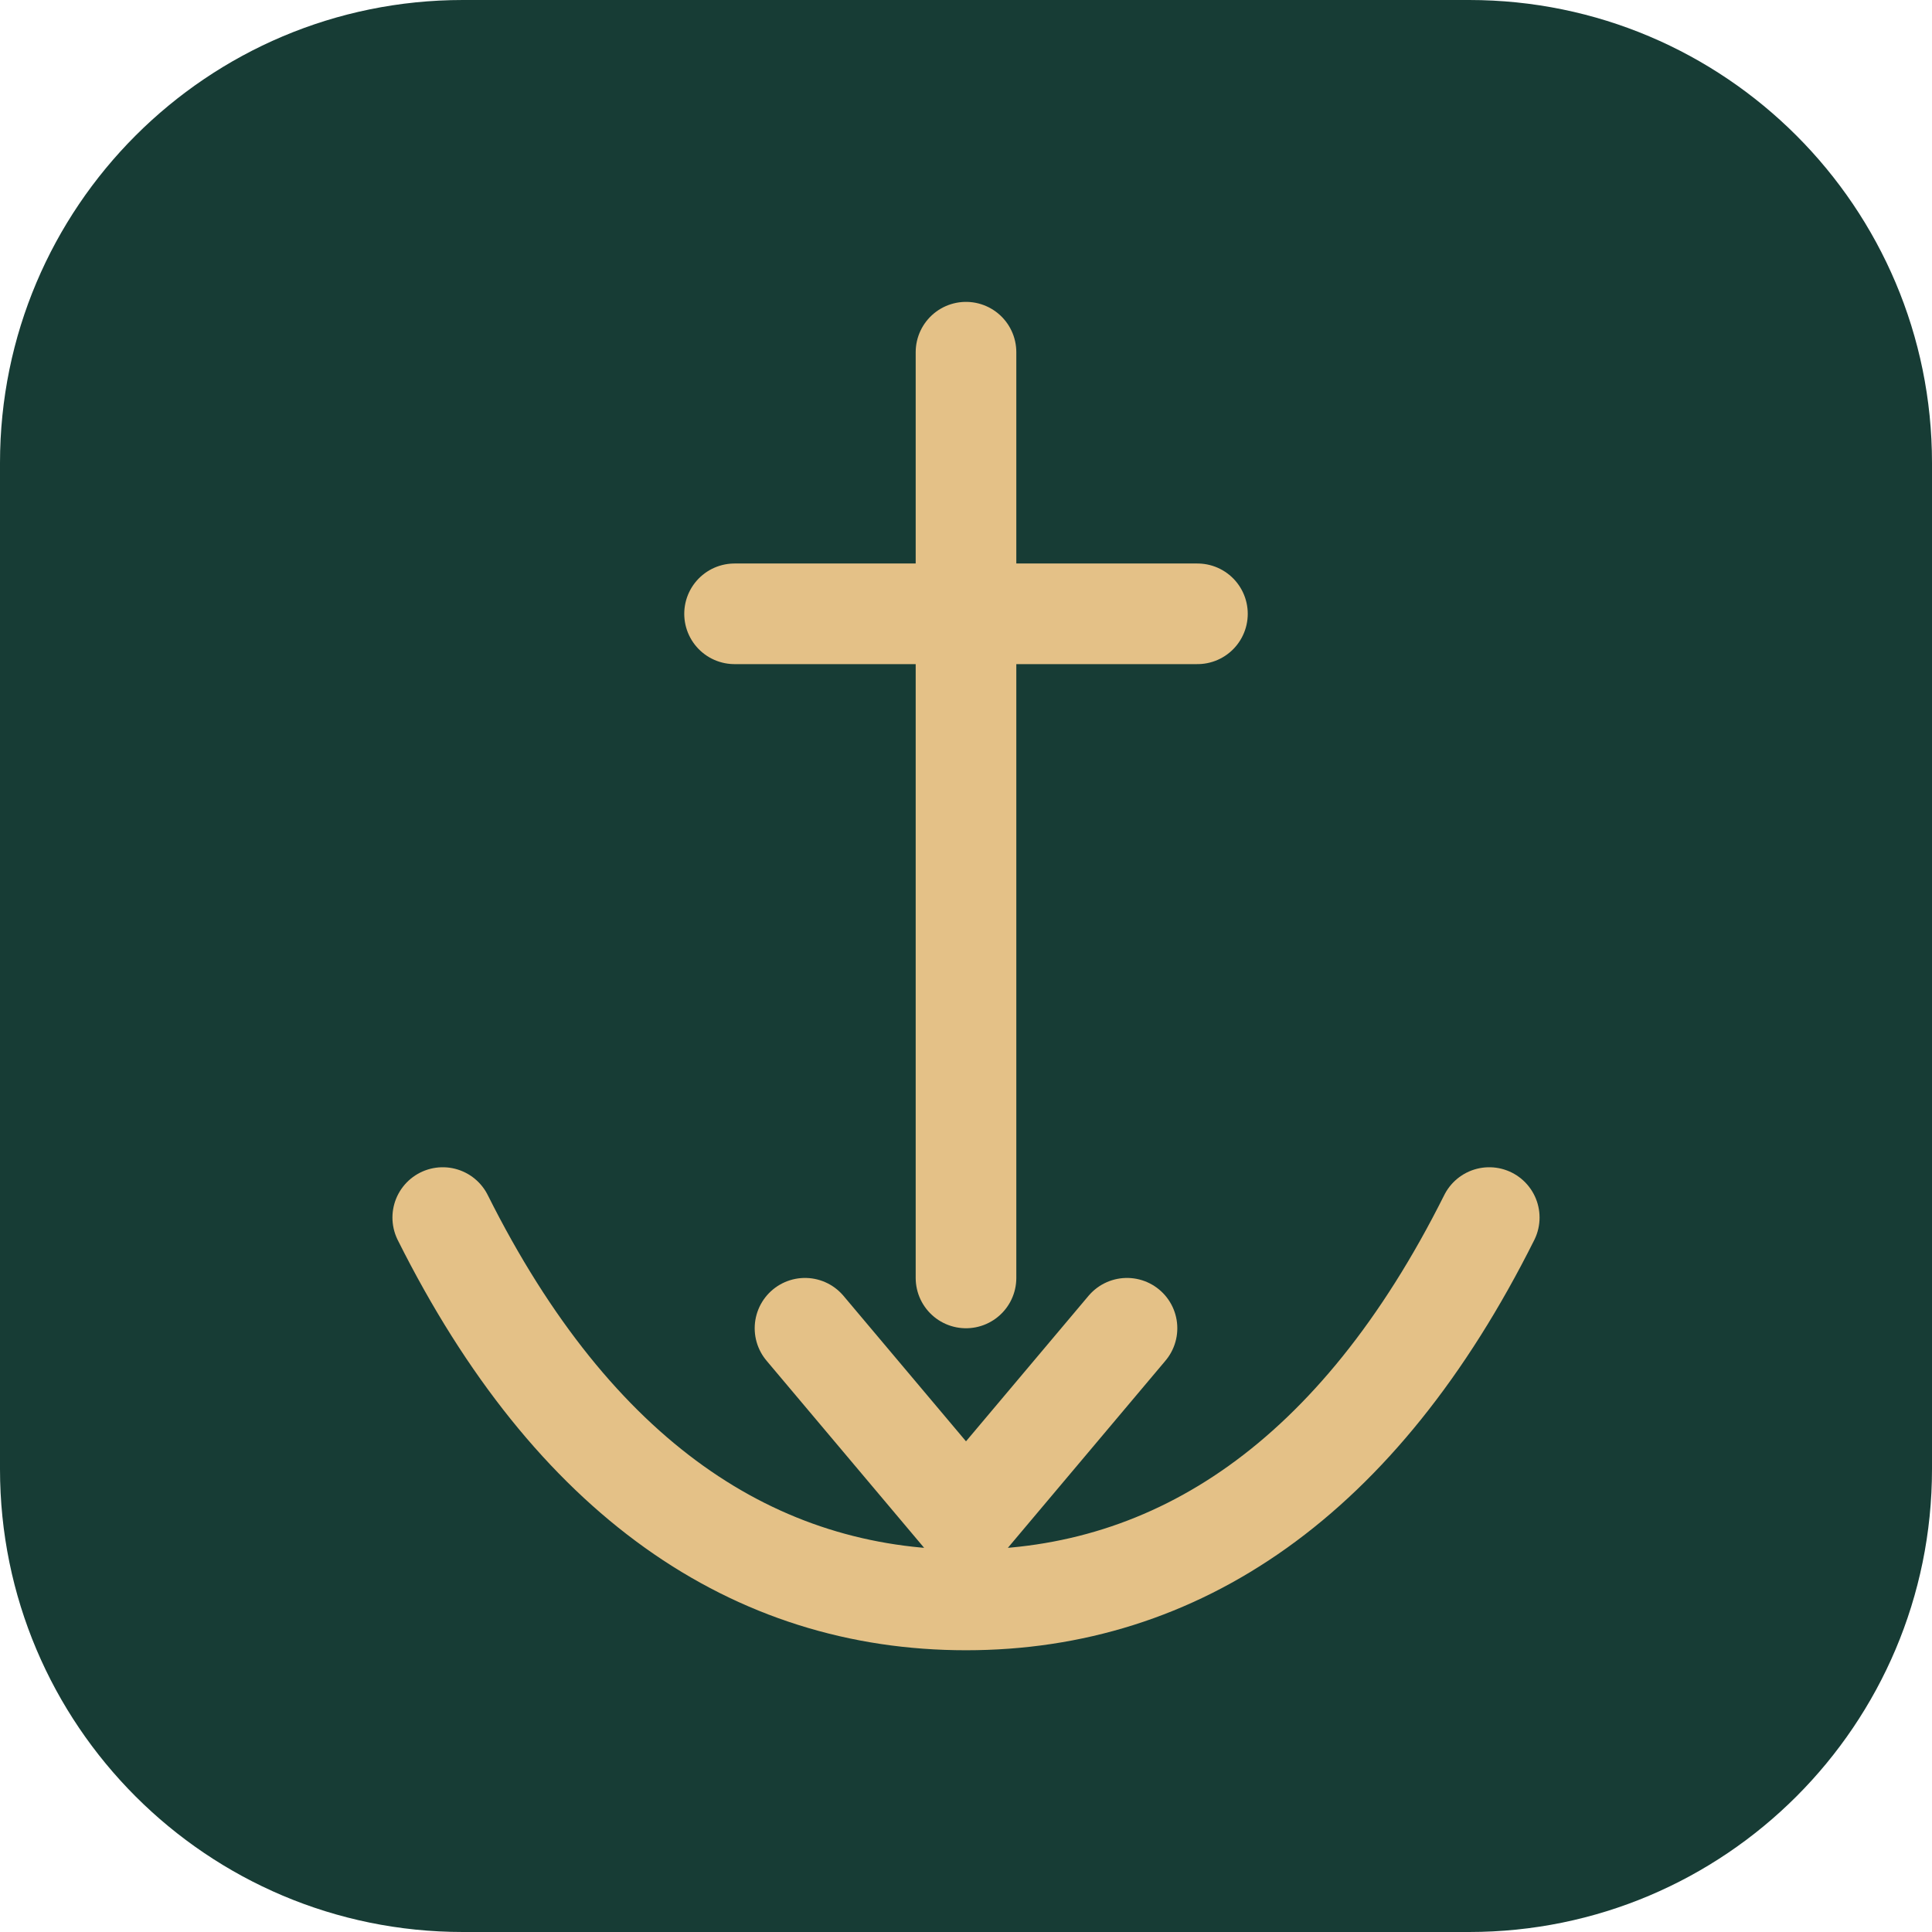
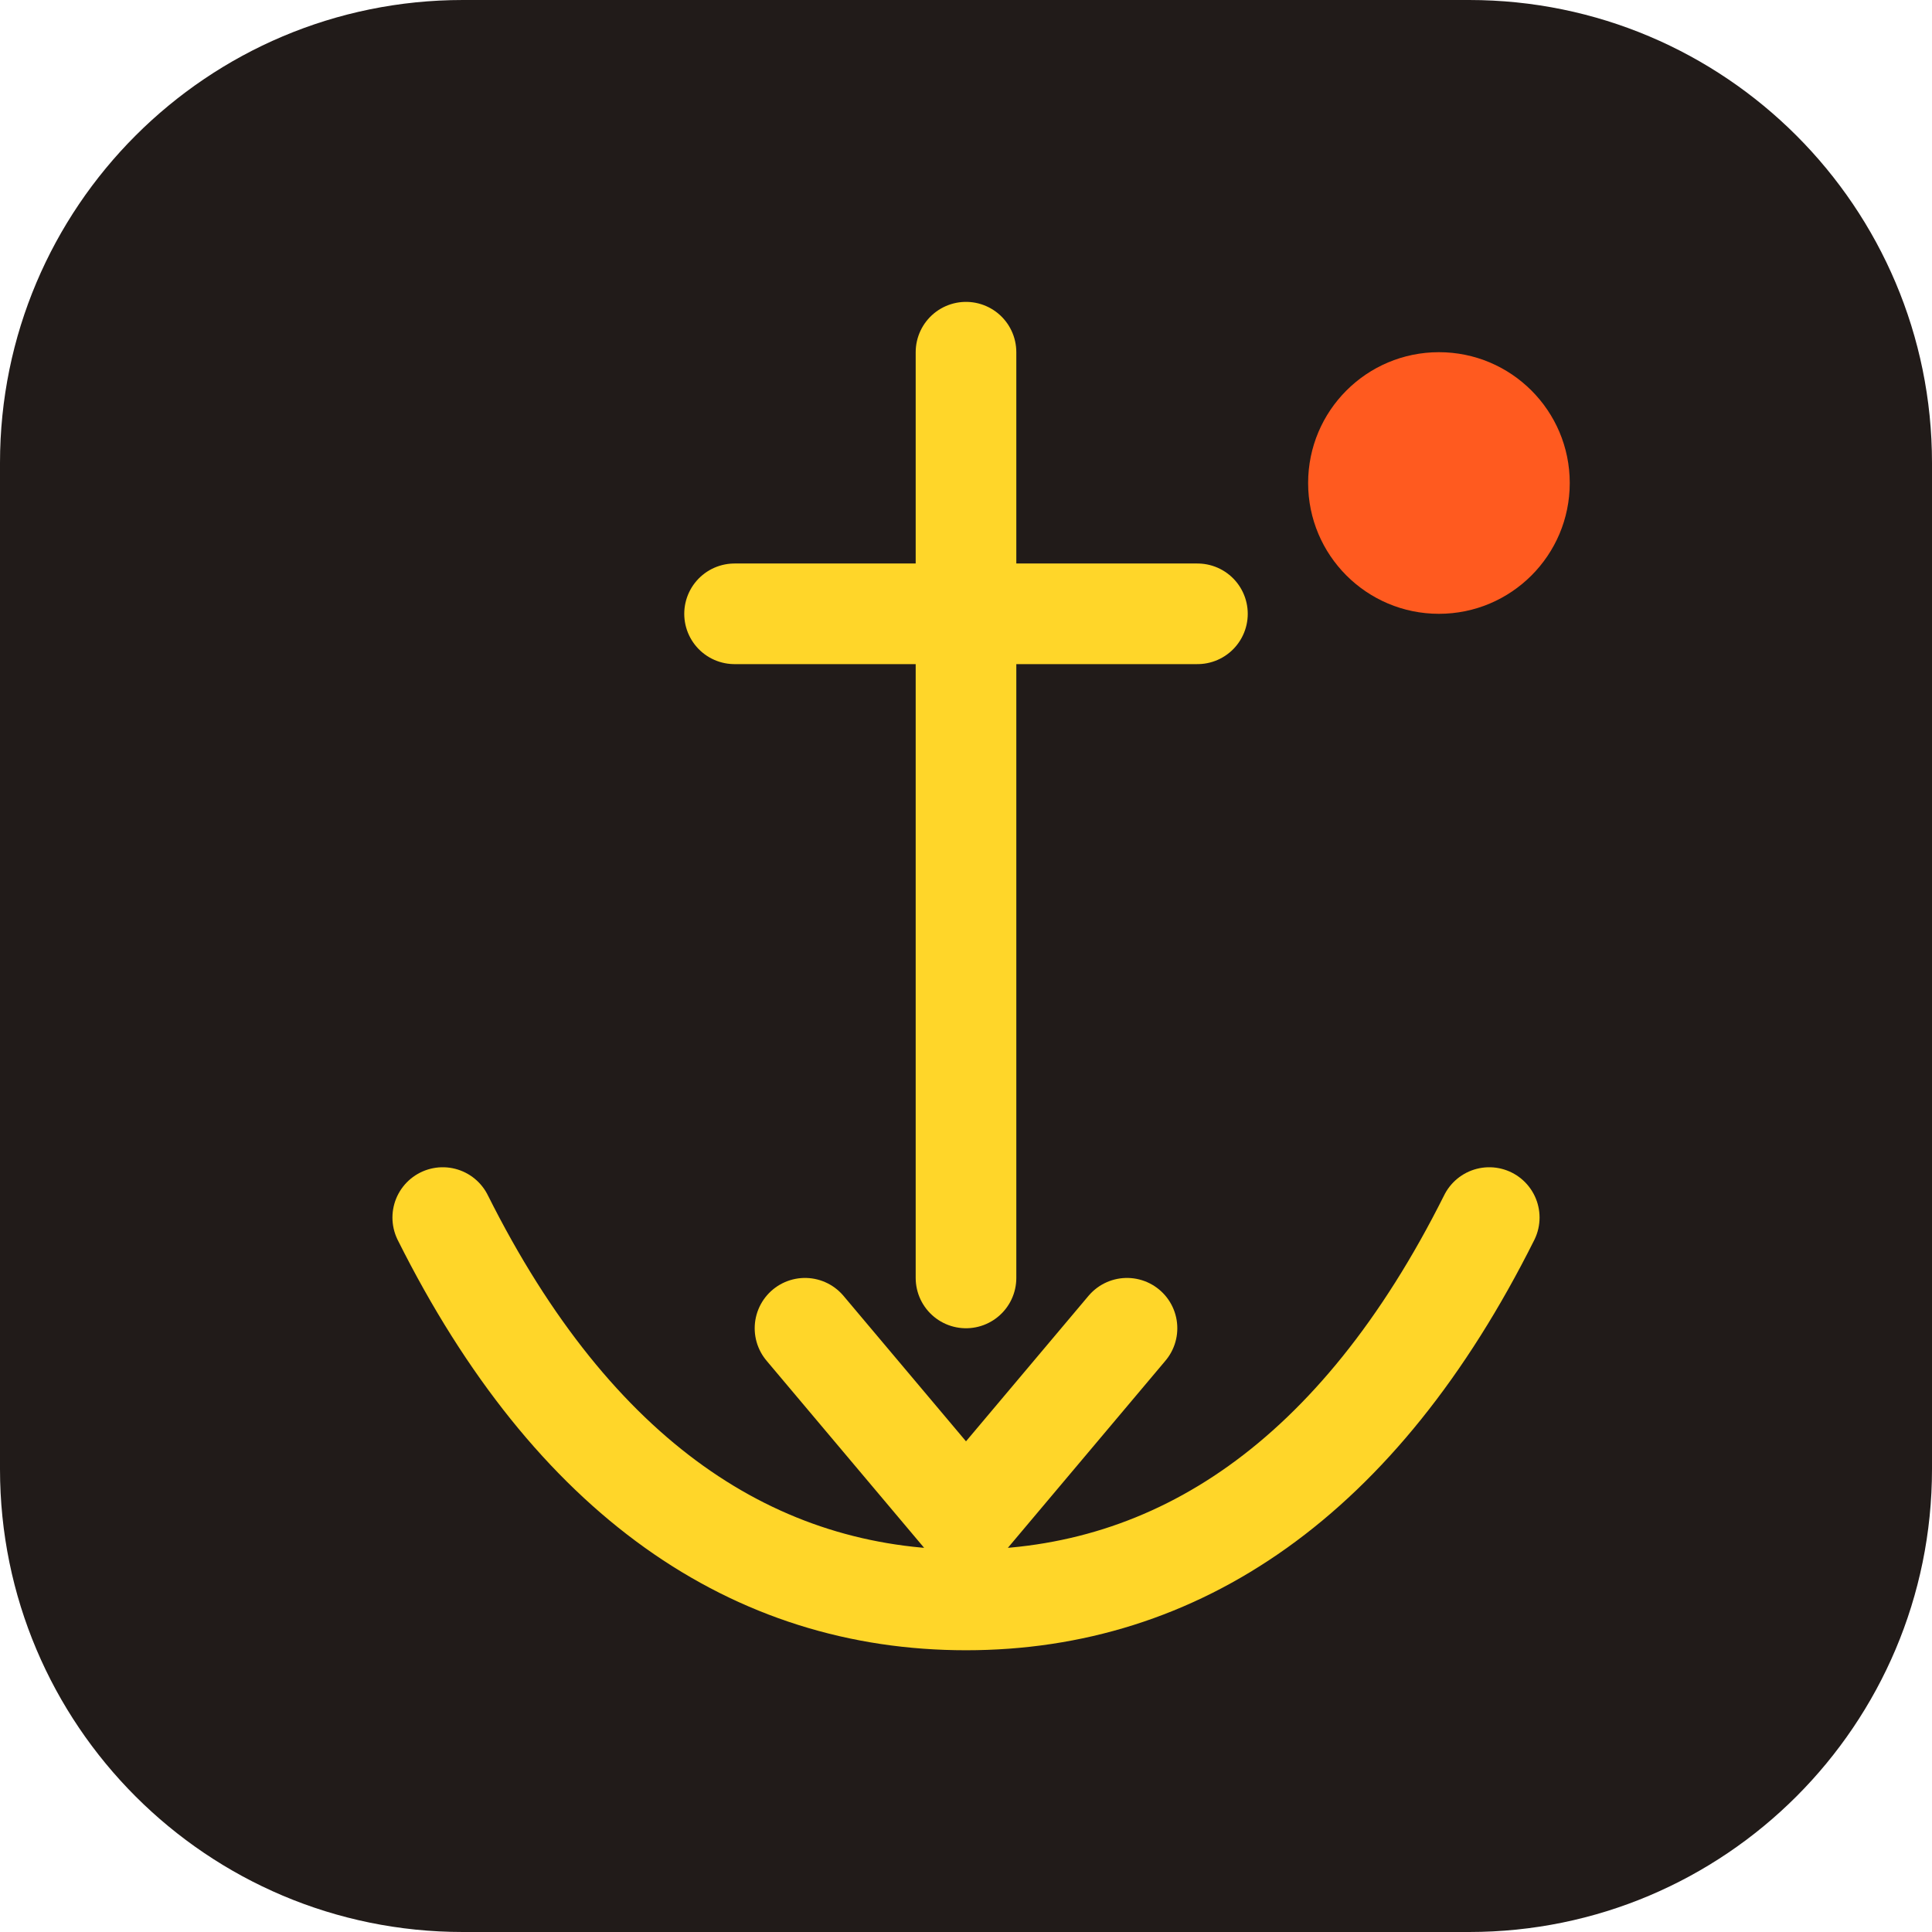
<svg xmlns="http://www.w3.org/2000/svg" viewBox="0 0 192 192">
-   <rect width="192" height="192" rx="46" fill="#173c35" />
-   <path d="M96 35v92M73 61h46M44 121c13 26 31 38 52 38s39-12 52-38M96 151l-16-19m16 19 16-19" fill="none" stroke="#e4c187" stroke-width="10" stroke-linecap="round" stroke-linejoin="round" />
+   <rect width="192" height="192" rx="46" fill="#211b19" />
+   <path d="M96 35v92M73 61h46M44 121c13 26 31 38 52 38s39-12 52-38M96 151l-16-19m16 19 16-19" fill="none" stroke="#ffd629" stroke-width="10" stroke-linecap="round" stroke-linejoin="round" />
+   <circle cx="143" cy="48" r="13" fill="#ff5a1f" />
</svg>
